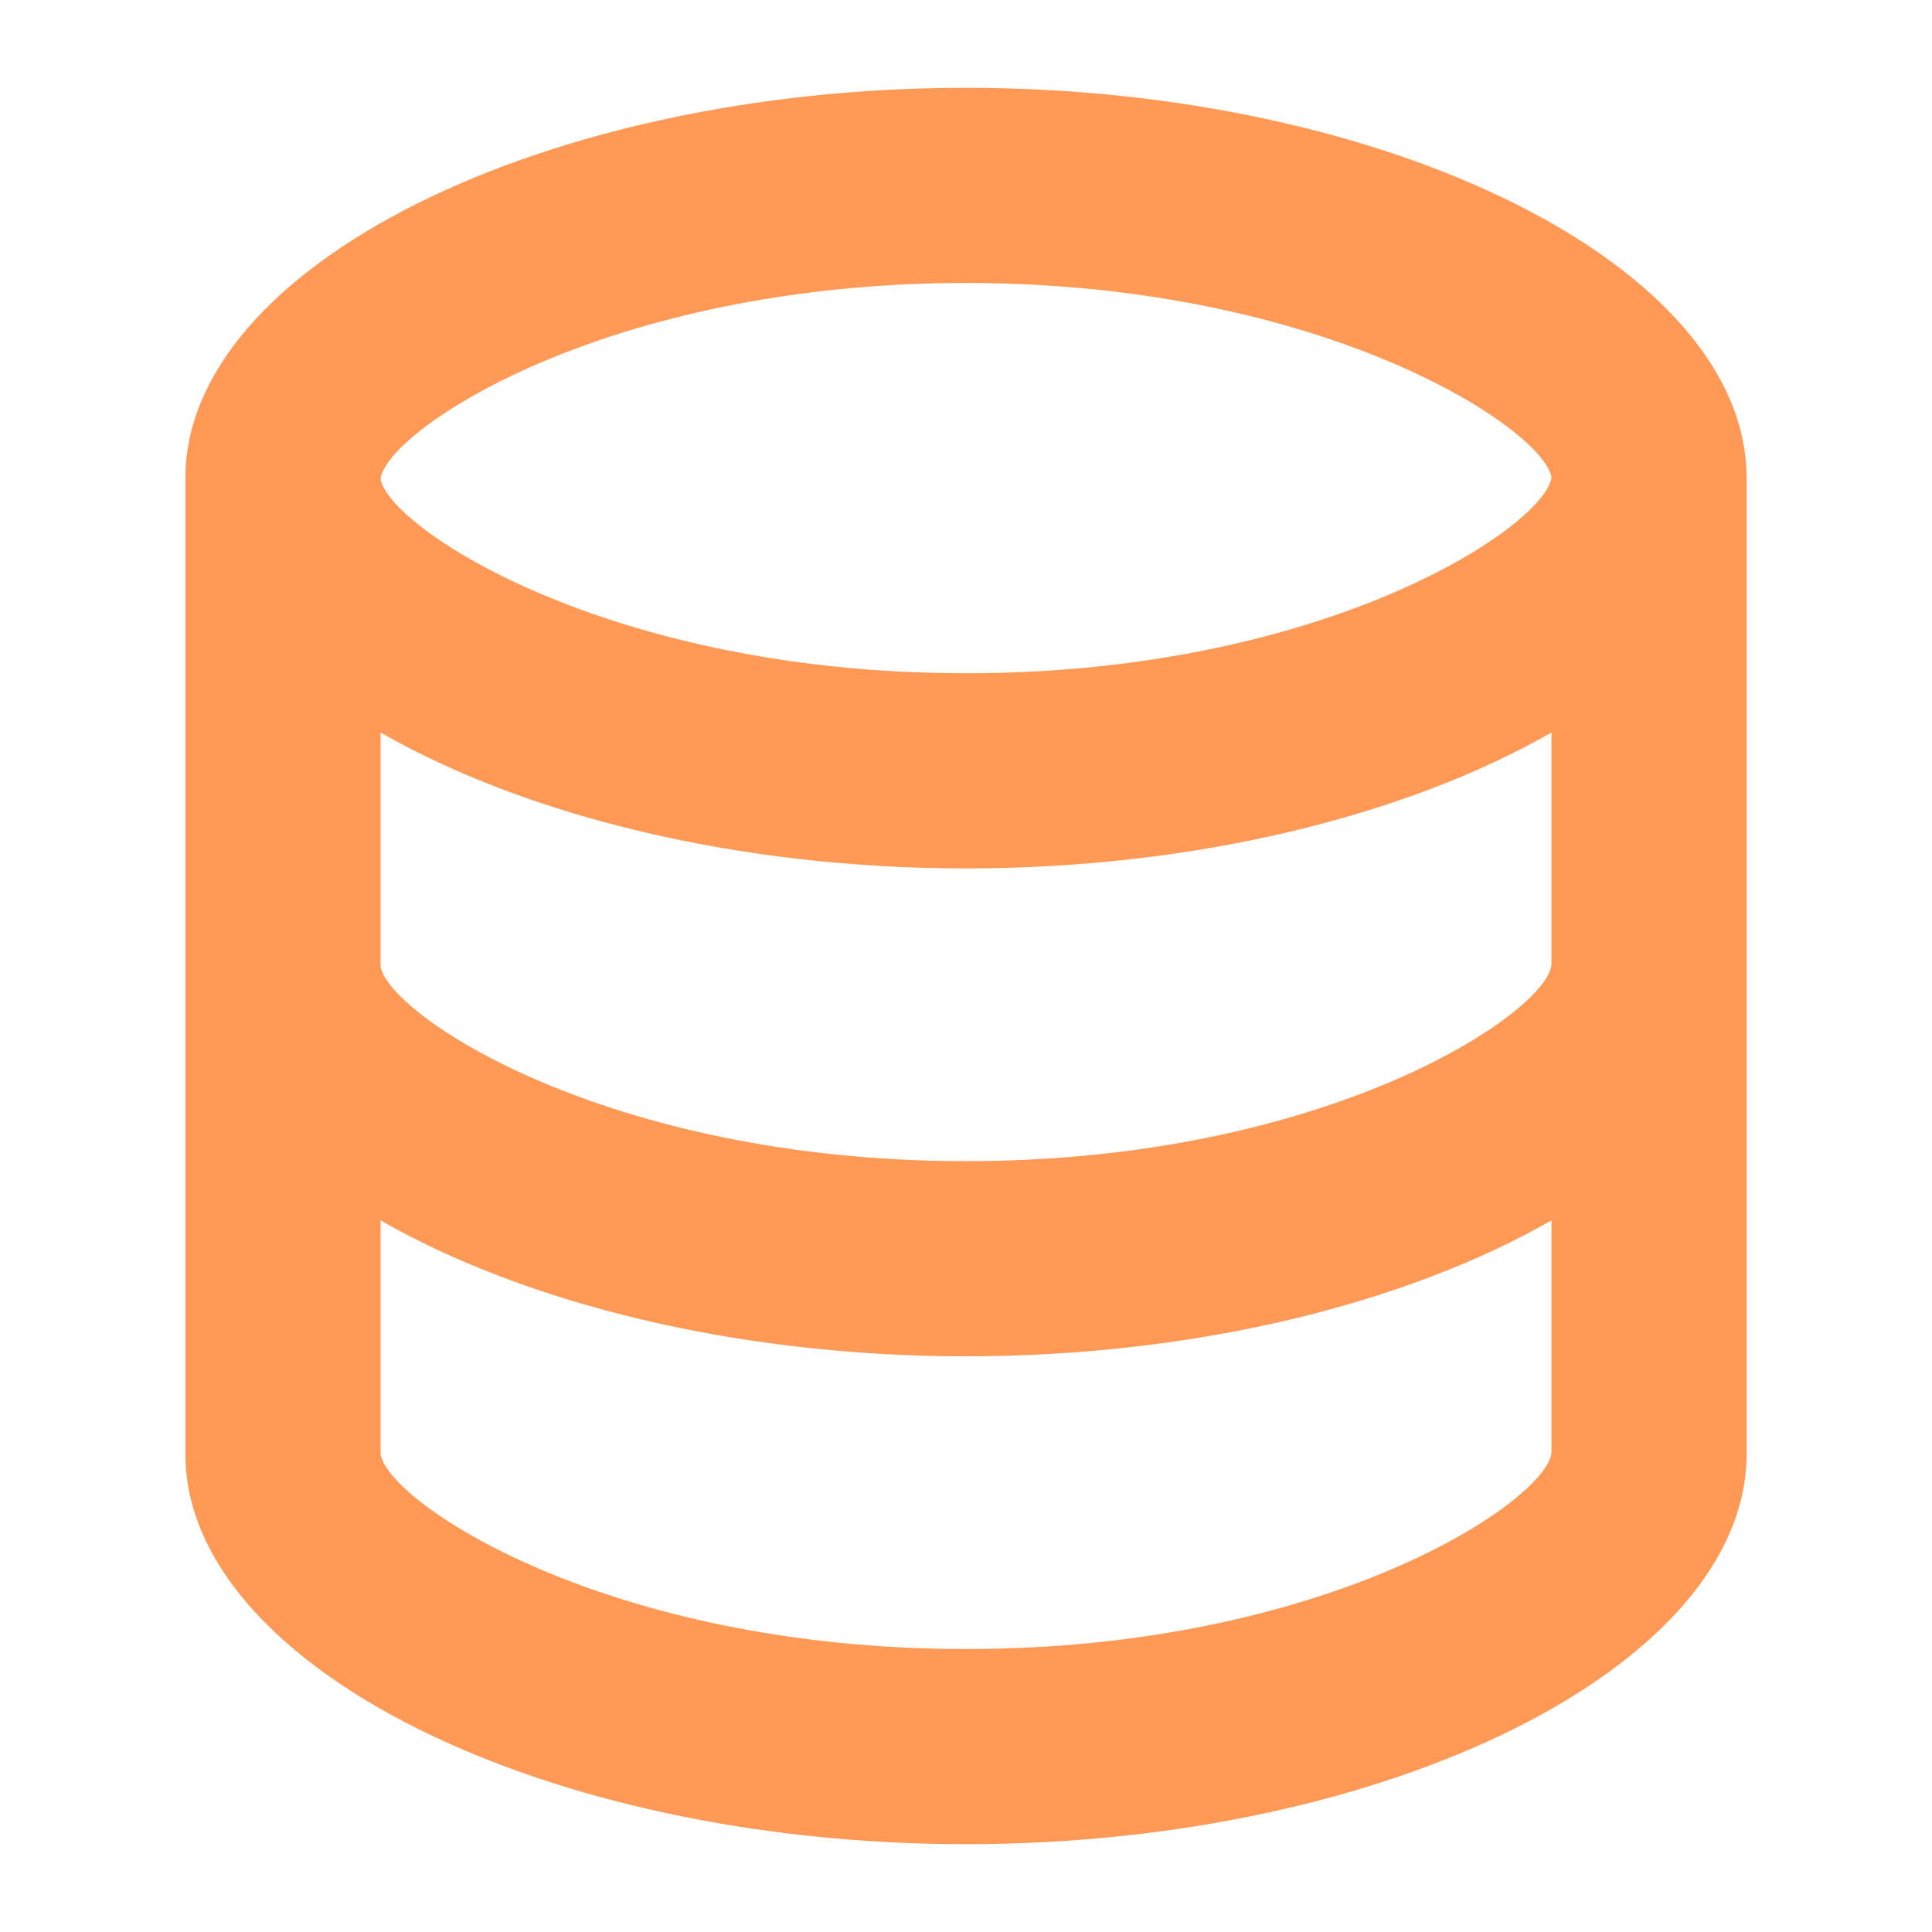
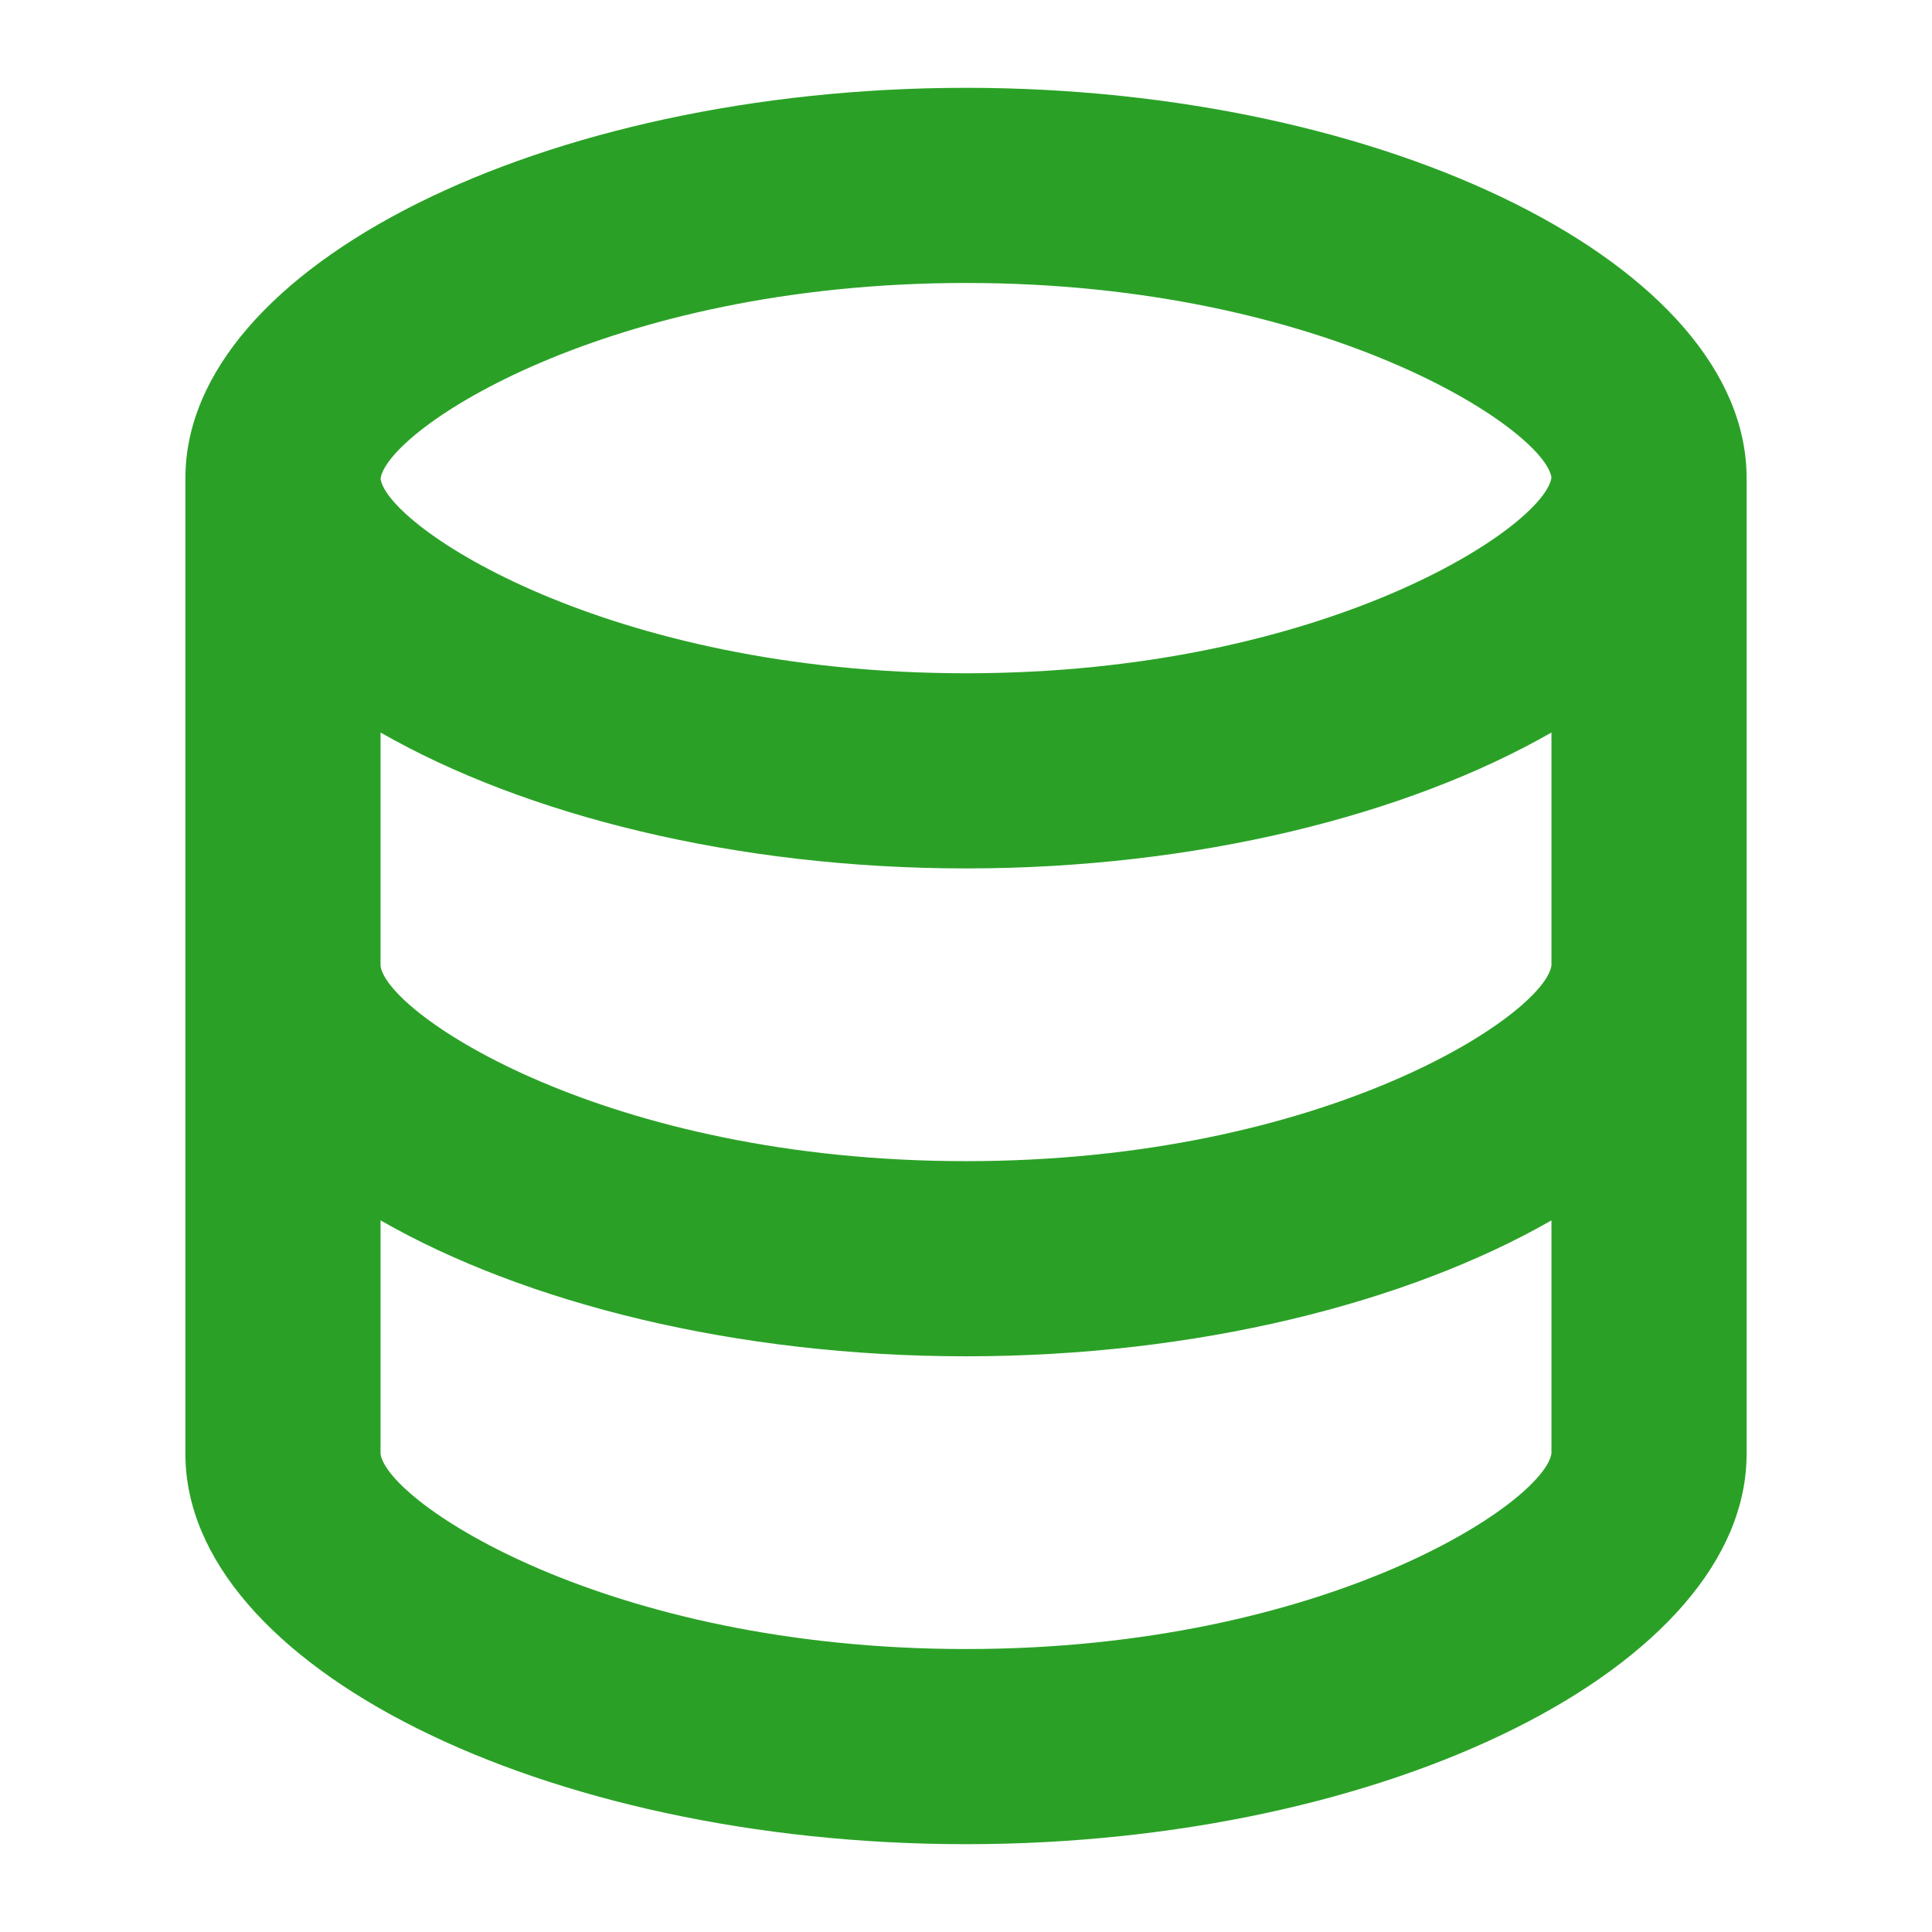
<svg xmlns="http://www.w3.org/2000/svg" version="1.1" width="1000" height="1000" viewBox="0 0 1000 1000" xml:space="preserve">
  <defs>
</defs>
  <rect x="0" y="0" width="100%" height="100%" fill="#ffffff" />
  <g transform="matrix(50.5051 0 0 50.5051 500.0004 500.0004)" id="919375">
-     <path style="stroke: none; stroke-width: 1; stroke-dasharray: none; stroke-linecap: butt; stroke-dashoffset: 0; stroke-linejoin: miter; stroke-miterlimit: 4; is-custom-font: none; font-file-url: none; fill: rgb(255,153,85); fill-rule: nonzero; opacity: 1;" vector-effect="non-scaling-stroke" transform=" translate(-12, -12)" d="M 20 17 V 7 c 0 -2.168 -3.663 -4 -8 -4 S 4 4.832 4 7 v 10 c 0 2.168 3.663 4 8 4 s 8 -1.832 8 -4 z M 12 5 c 3.691 0 5.931 1.507 6 1.994 C 17.931 7.493 15.691 9 12 9 S 6.069 7.493 6 7.006 C 6.069 6.507 8.309 5 12 5 z M 6 9.607 C 7.479 10.454 9.637 11 12 11 s 4.521 -0.546 6 -1.393 v 2.387 c -0.069 0.499 -2.309 2.006 -6 2.006 s -5.931 -1.507 -6 -2 V 9.607 z M 6 17 v -2.393 C 7.479 15.454 9.637 16 12 16 s 4.521 -0.546 6 -1.393 v 2.387 c -0.069 0.499 -2.309 2.006 -6 2.006 s -5.931 -1.507 -6 -2 z" stroke-linecap="round" />
+     <path style="stroke: none; stroke-width: 1; stroke-dasharray: none; stroke-linecap: butt; stroke-dashoffset: 0; stroke-linejoin: miter; stroke-miterlimit: 4; is-custom-font: none; font-file-url: none; fill: #2AA126; fill-rule: nonzero; opacity: 1;" vector-effect="non-scaling-stroke" transform=" translate(-12, -12)" d="M 20 17 V 7 c 0 -2.168 -3.663 -4 -8 -4 S 4 4.832 4 7 v 10 c 0 2.168 3.663 4 8 4 s 8 -1.832 8 -4 z M 12 5 c 3.691 0 5.931 1.507 6 1.994 C 17.931 7.493 15.691 9 12 9 S 6.069 7.493 6 7.006 C 6.069 6.507 8.309 5 12 5 z M 6 9.607 C 7.479 10.454 9.637 11 12 11 s 4.521 -0.546 6 -1.393 v 2.387 c -0.069 0.499 -2.309 2.006 -6 2.006 s -5.931 -1.507 -6 -2 V 9.607 z M 6 17 v -2.393 C 7.479 15.454 9.637 16 12 16 s 4.521 -0.546 6 -1.393 v 2.387 c -0.069 0.499 -2.309 2.006 -6 2.006 s -5.931 -1.507 -6 -2 z" stroke-linecap="round" />
  </g>
</svg>
